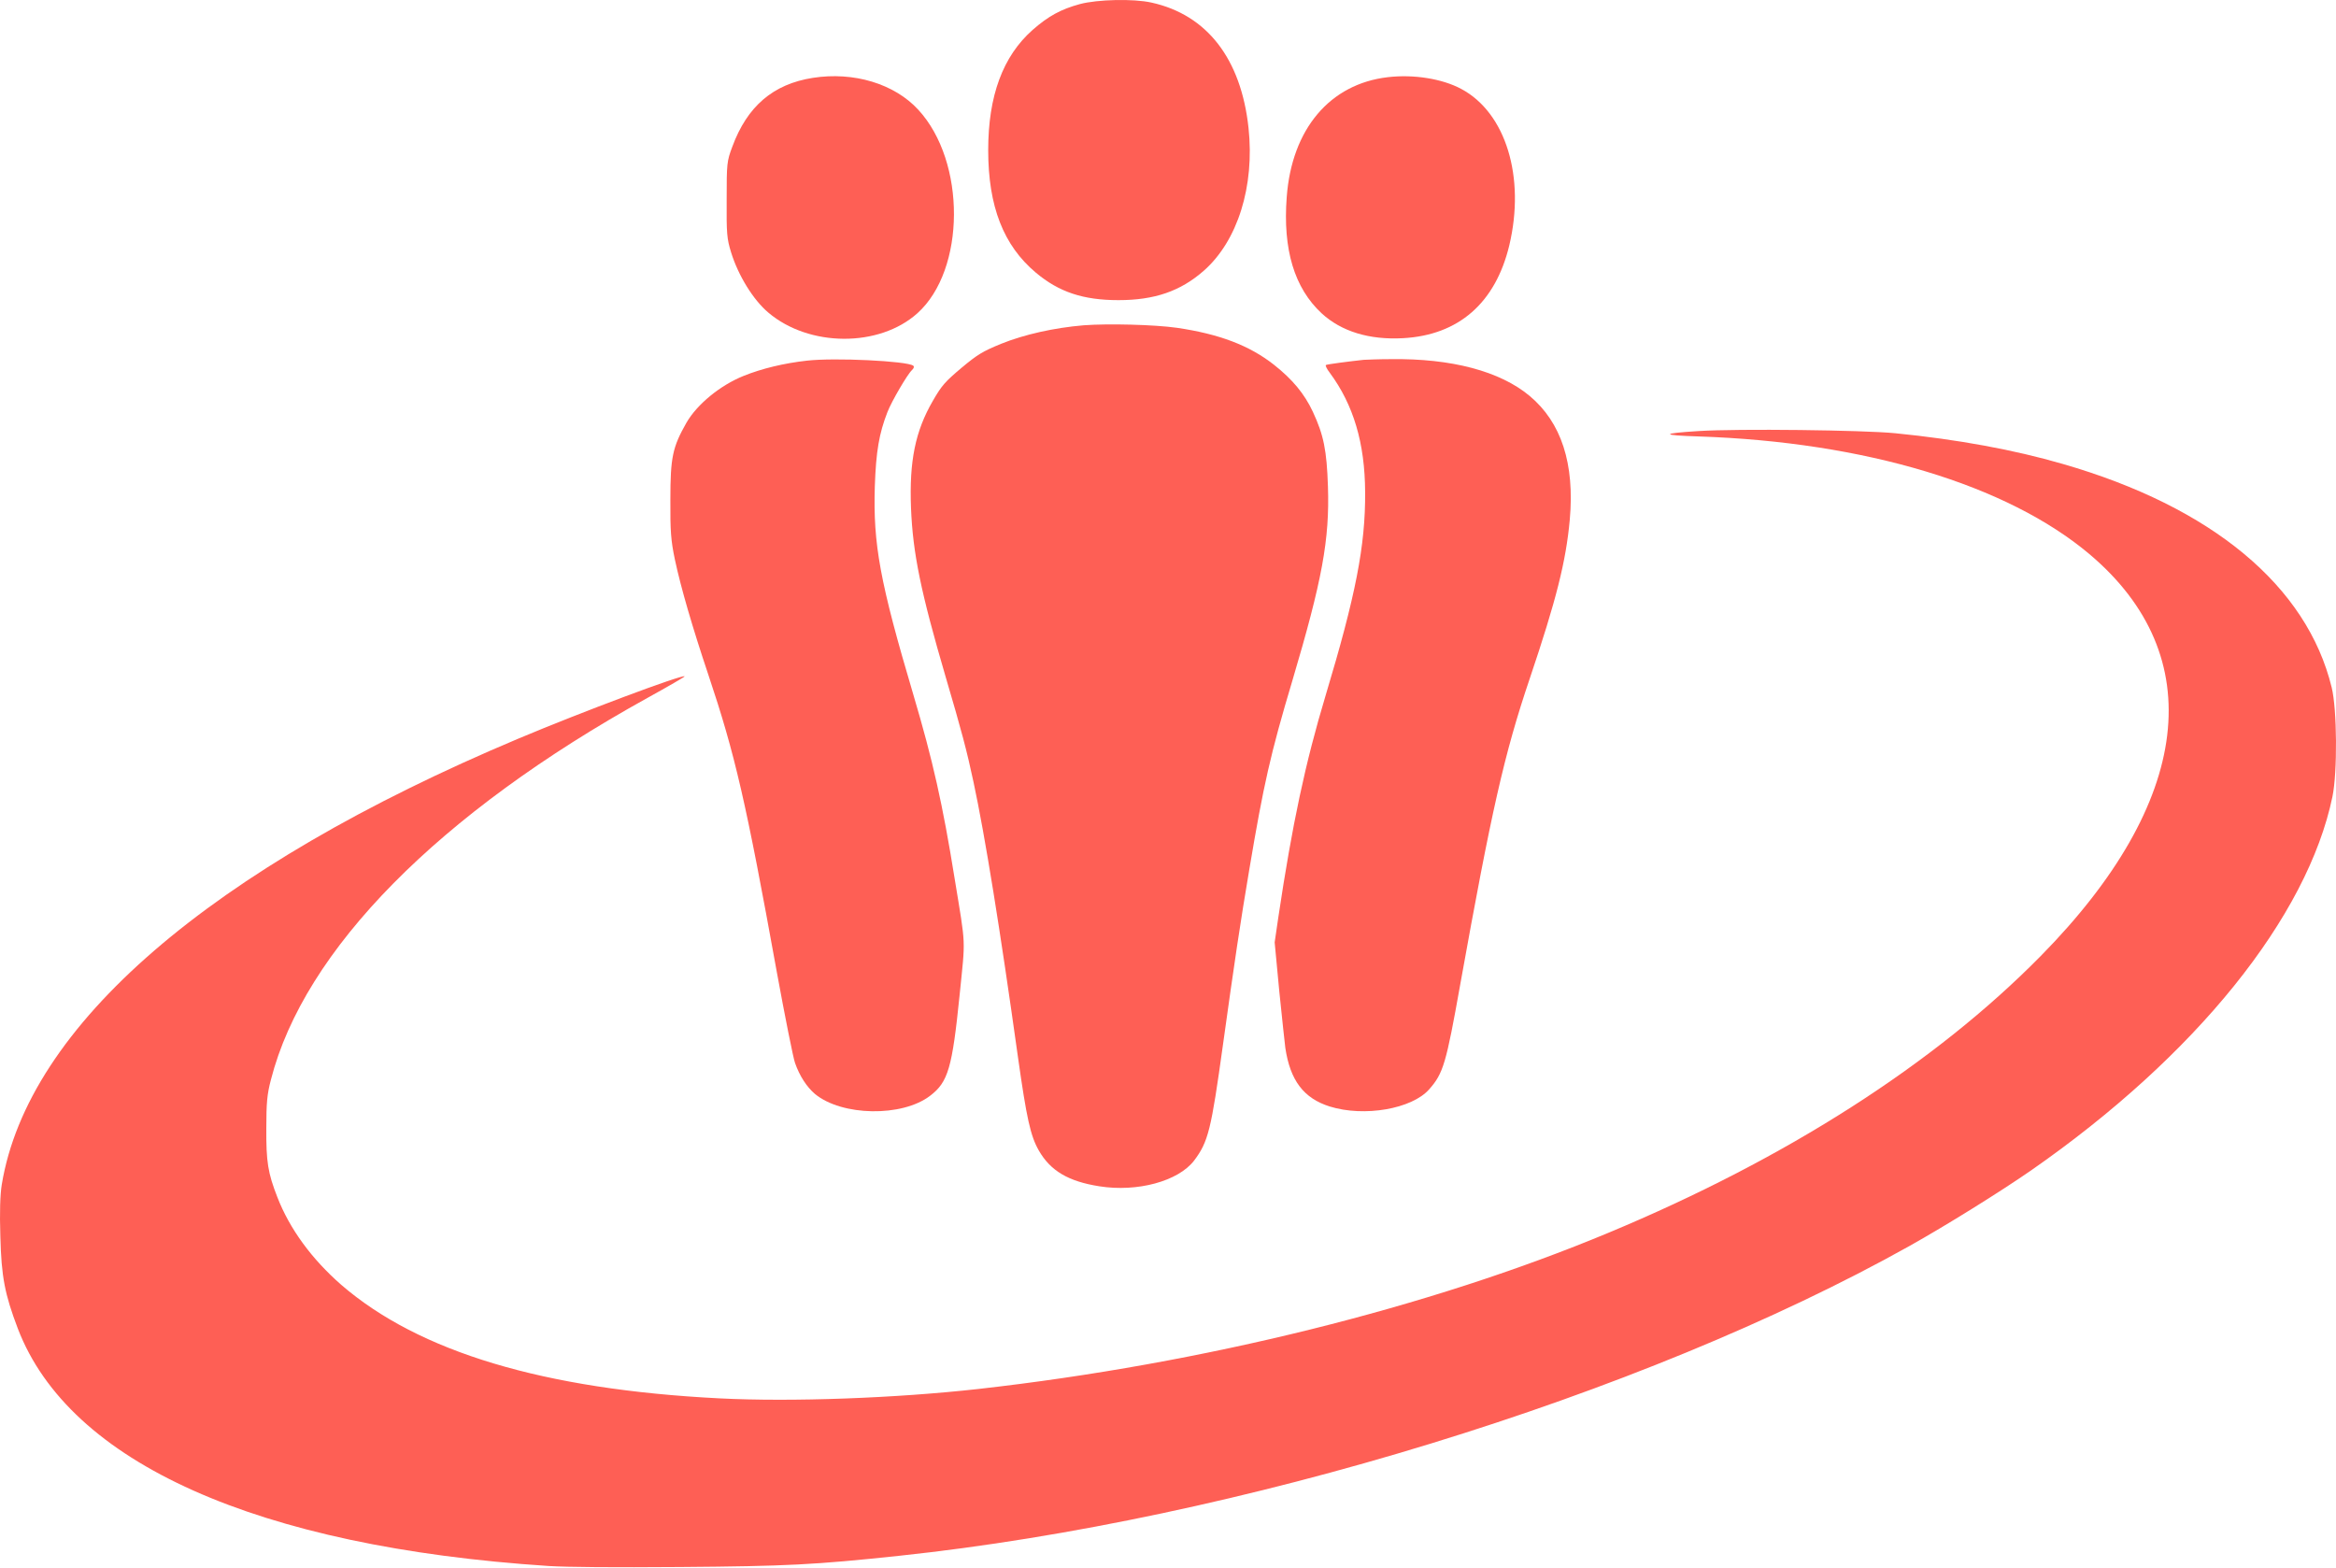
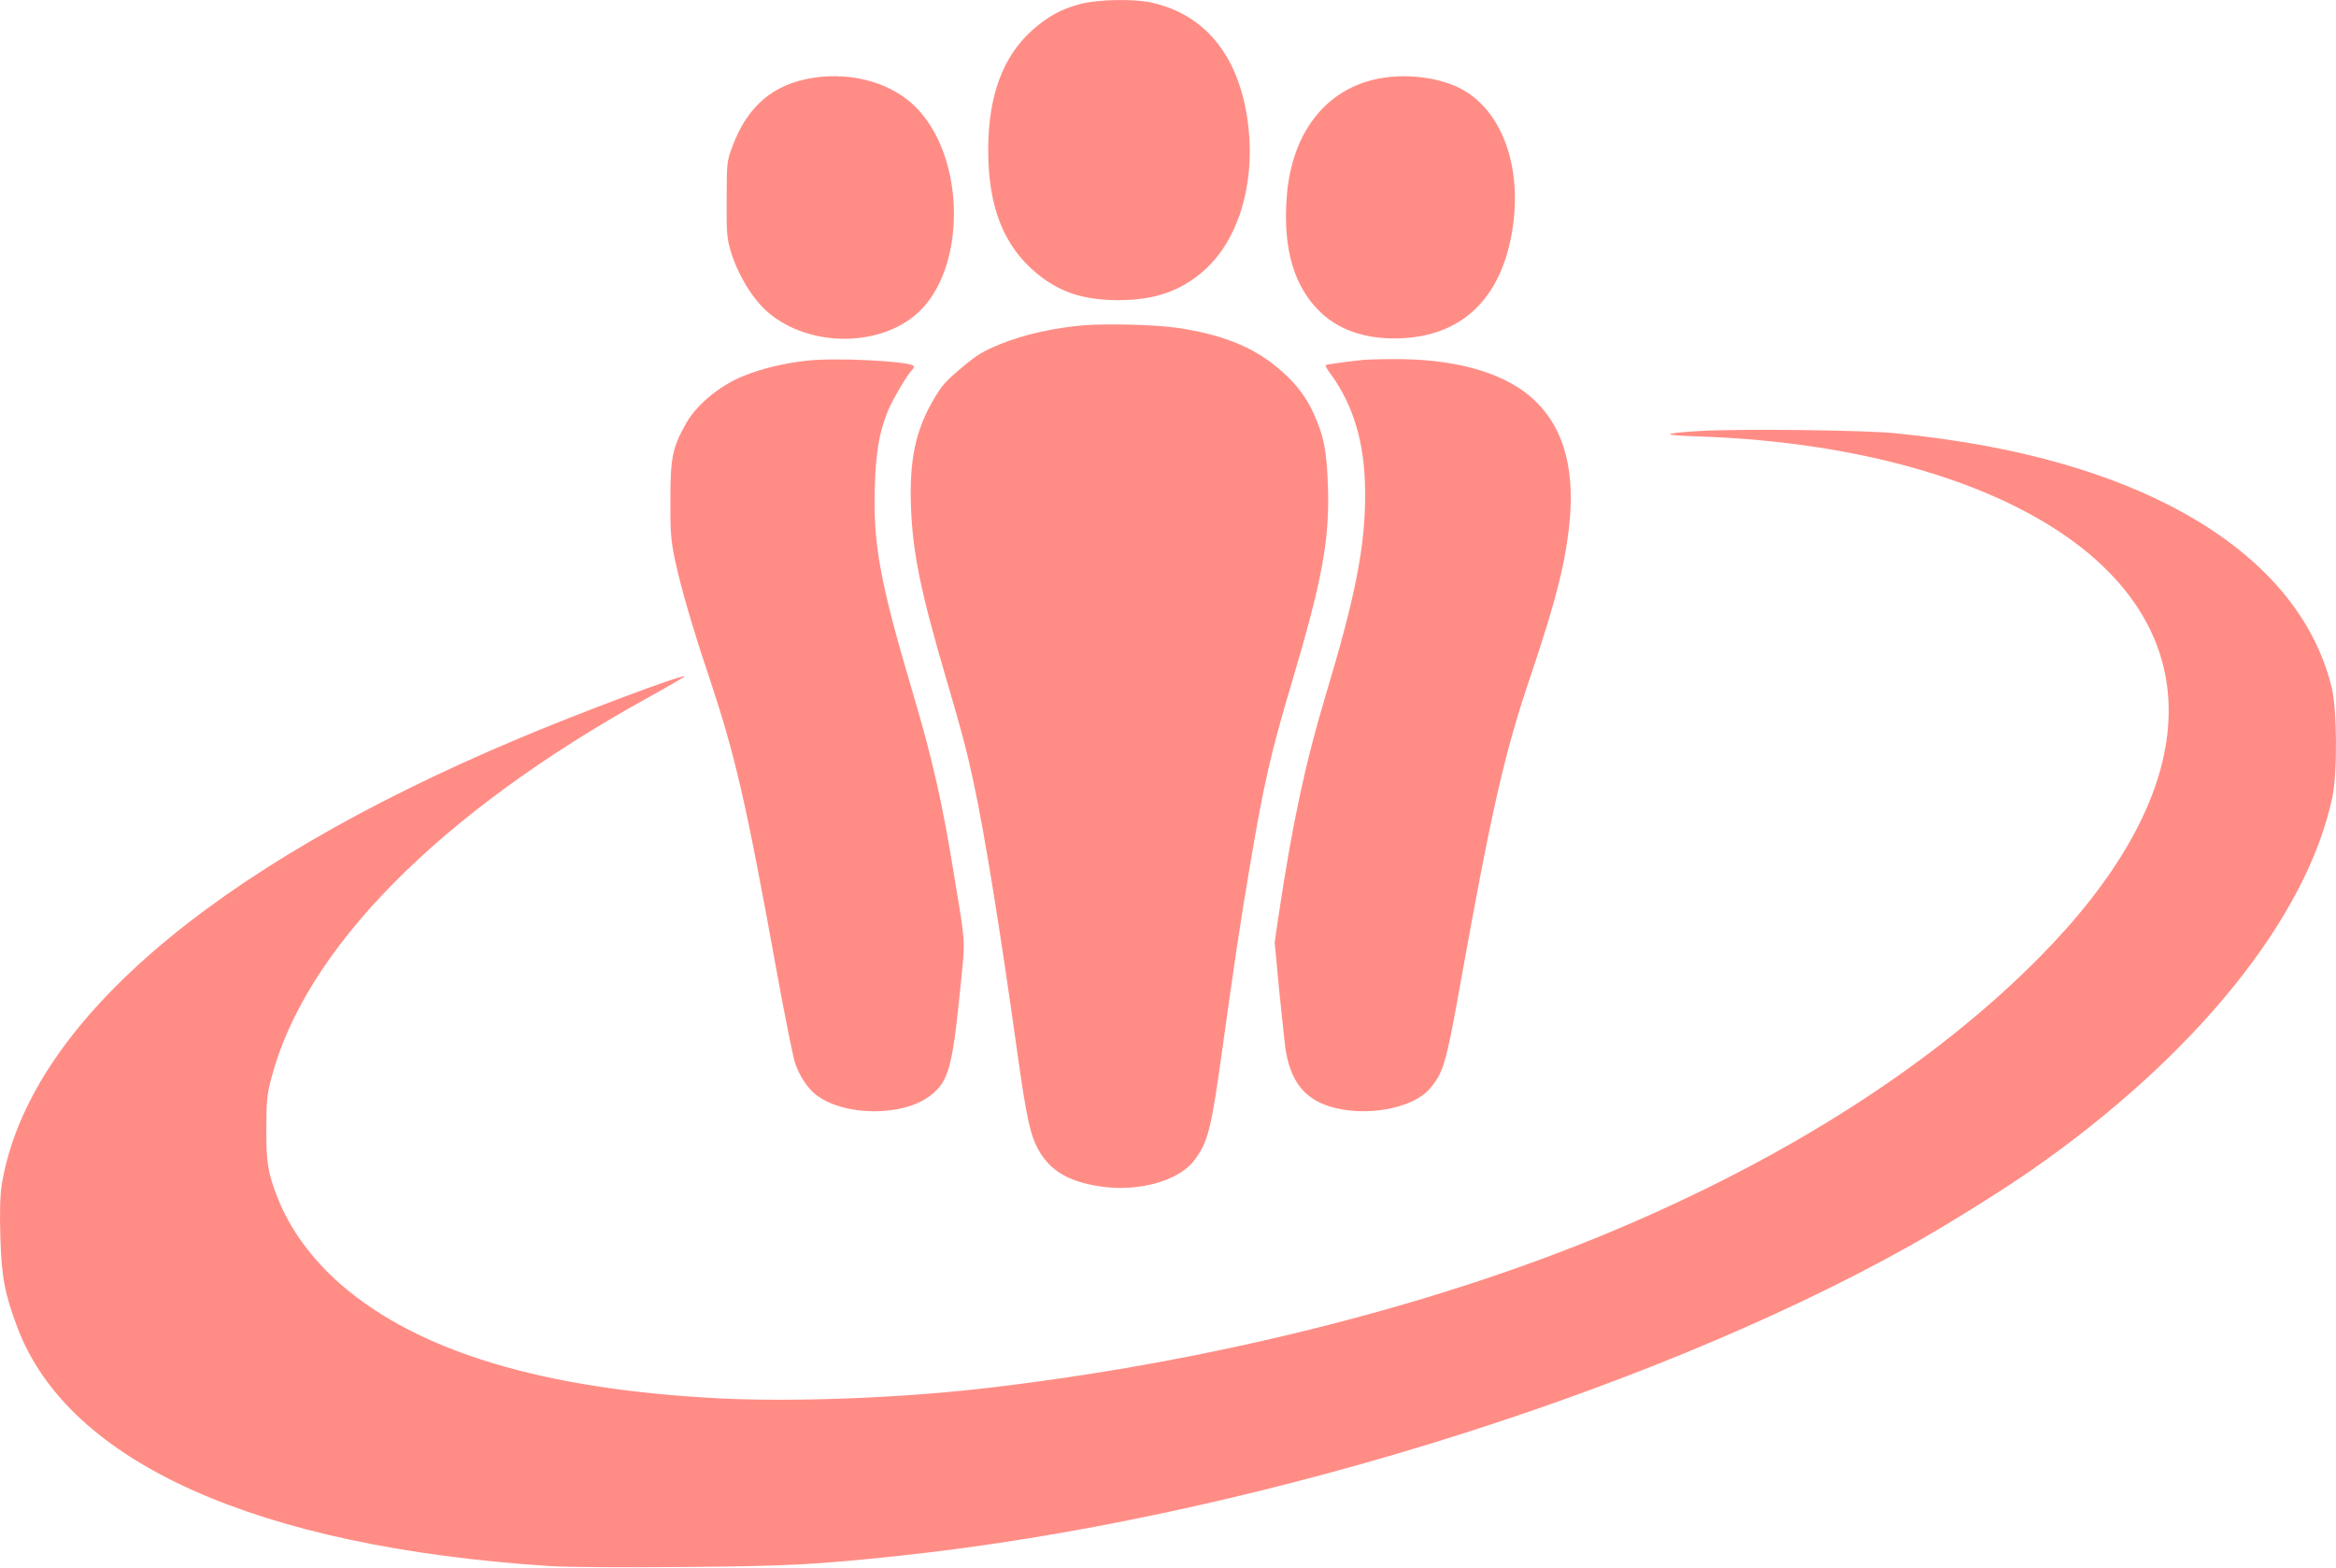
- <svg xmlns="http://www.w3.org/2000/svg" version="1.0" width="200" height="134.174" viewBox="0 0 160 107.339" preserveAspectRatio="xMidYMid meet" id="svg2">
+ <svg xmlns="http://www.w3.org/2000/svg" id="svg2" preserveAspectRatio="xMidYMid meet" viewBox="0 0 160 107.339" height="134.174" width="200" version="1.0">
  <defs id="defs22" />
-   <g transform="matrix(0.01376897,0,0,-0.01148175,-0.0170178,107.3584)" id="g4" style="fill:#FE5F55;fill-opacity:1;stroke:none">
-     <path d="m 5373,9326 c -95,-31 -157,-72 -235,-154 -148,-157 -221,-393 -221,-717 0,-336 76,-569 237,-731 115,-116 236,-164 411,-164 179,0 308,53 424,175 169,178 254,504 223,852 -37,412 -206,675 -483,748 -89,24 -269,19 -356,-9 z" id="path6" style="fill:#FE5F55;fill-opacity:1" />
-     <path d="m 4045,8886 c -198,-37 -327,-170 -401,-411 -27,-87 -28,-98 -28,-315 -1,-204 1,-233 22,-315 36,-139 110,-283 185,-359 203,-207 552,-209 742,-4 240,259 243,904 4,1214 -119,155 -321,228 -524,190 z" id="path8" style="fill:#FE5F55;fill-opacity:1" />
-     <path d="m 6905,8890 c -288,-40 -478,-309 -503,-715 -20,-313 38,-543 174,-694 98,-108 237,-159 404,-148 277,18 460,210 529,553 81,408 -17,792 -239,934 -95,61 -237,88 -365,70 z" id="path10" style="fill:#FE5F55;fill-opacity:1" />
-     <path d="m 5392,7410 c -147,-15 -294,-54 -412,-111 -91,-45 -116,-63 -196,-143 -80,-81 -98,-104 -142,-196 -88,-182 -118,-360 -109,-640 9,-270 49,-503 173,-1010 78,-317 105,-439 138,-625 57,-319 132,-876 221,-1640 43,-365 62,-470 104,-558 58,-121 147,-184 301,-213 189,-36 392,30 471,153 71,113 85,182 144,693 57,492 86,726 131,1045 71,506 105,688 214,1125 148,598 186,841 177,1160 -6,214 -21,305 -75,444 -42,108 -102,194 -194,281 -122,115 -272,183 -482,220 -112,19 -342,26 -464,15 z" id="path12" style="fill:#FE5F55;fill-opacity:1" />
-     <path d="m 4015,7199 c -113,-15 -224,-47 -315,-91 -116,-56 -231,-169 -284,-279 -69,-146 -80,-205 -80,-459 -1,-191 3,-245 22,-355 30,-169 87,-404 167,-690 133,-476 187,-756 340,-1770 41,-269 82,-515 91,-545 23,-79 59,-144 99,-185 134,-133 434,-139 573,-11 90,82 110,166 147,603 29,346 32,275 -25,693 -59,441 -109,707 -205,1095 -167,675 -201,899 -192,1245 6,207 21,314 63,443 20,62 99,225 122,250 9,10 12,21 6,26 -30,28 -392,49 -529,30 z" id="path14" style="fill:#FE5F55;fill-opacity:1" />
-     <path d="m 6785,7204 c -69,-9 -181,-26 -188,-31 -4,-2 4,-23 19,-46 118,-191 175,-420 176,-712 2,-319 -47,-617 -197,-1215 -100,-399 -165,-761 -235,-1323 l -18,-148 23,-292 c 14,-161 27,-312 30,-337 24,-194 91,-301 221,-350 171,-64 409,-15 495,103 70,95 84,153 154,624 155,1035 219,1376 346,1826 132,469 180,698 199,947 25,335 -42,581 -200,739 -147,147 -388,224 -690,219 -58,0 -118,-3 -135,-4 z" id="path16" style="fill:#FE5F55;fill-opacity:1" />
-     <path d="m 8450,6779 c -188,-14 -188,-25 0,-32 829,-33 1536,-289 1945,-702 600,-607 512,-1479 -242,-2397 C 9626,3006 8888,2439 8003,1997 7112,1551 5987,1216 4868,1065 c -411,-55 -929,-78 -1288,-56 -874,53 -1495,277 -1881,677 -147,154 -257,334 -318,523 -47,144 -56,211 -55,411 0,152 4,204 23,290 165,774 834,1588 1874,2278 103,68 186,126 184,128 -12,12 -515,-214 -828,-372 C 1045,4170 140,3232 10,2284 2,2225 -1,2119 3,1975 8,1734 25,1630 90,1425 346,624 1281,123 2731,9 c 96,-7 319,-9 655,-6 530,5 665,13 1089,67 1681,214 3692,954 5025,1848 183,123 451,323 605,451 819,683 1375,1511 1499,2230 25,146 23,521 -4,651 -123,605 -595,1076 -1338,1333 -241,84 -522,146 -832,183 -160,19 -783,28 -980,13 z" id="path18" style="fill:#FE5F55;fill-opacity:1" />
+   <g style="fill:#FE5F55;fill-opacity:1;stroke:none" id="g4" transform="matrix(0.01376897,0,0,-0.01148175,-0.0170178,107.3584)">
+     <path style="fill:#ff8d86;fill-opacity:1" id="path6" d="m 5373,9326 c -95,-31 -157,-72 -235,-154 -148,-157 -221,-393 -221,-717 0,-336 76,-569 237,-731 115,-116 236,-164 411,-164 179,0 308,53 424,175 169,178 254,504 223,852 -37,412 -206,675 -483,748 -89,24 -269,19 -356,-9 z" />
+     <path style="fill:#ff8d86;fill-opacity:1" id="path8" d="m 4045,8886 c -198,-37 -327,-170 -401,-411 -27,-87 -28,-98 -28,-315 -1,-204 1,-233 22,-315 36,-139 110,-283 185,-359 203,-207 552,-209 742,-4 240,259 243,904 4,1214 -119,155 -321,228 -524,190 z" />
+     <path style="fill:#ff8d86;fill-opacity:1" id="path10" d="m 6905,8890 c -288,-40 -478,-309 -503,-715 -20,-313 38,-543 174,-694 98,-108 237,-159 404,-148 277,18 460,210 529,553 81,408 -17,792 -239,934 -95,61 -237,88 -365,70 z" />
+     <path style="fill:#ff8d86;fill-opacity:1" id="path12" d="m 5392,7410 c -147,-15 -294,-54 -412,-111 -91,-45 -116,-63 -196,-143 -80,-81 -98,-104 -142,-196 -88,-182 -118,-360 -109,-640 9,-270 49,-503 173,-1010 78,-317 105,-439 138,-625 57,-319 132,-876 221,-1640 43,-365 62,-470 104,-558 58,-121 147,-184 301,-213 189,-36 392,30 471,153 71,113 85,182 144,693 57,492 86,726 131,1045 71,506 105,688 214,1125 148,598 186,841 177,1160 -6,214 -21,305 -75,444 -42,108 -102,194 -194,281 -122,115 -272,183 -482,220 -112,19 -342,26 -464,15 z" />
+     <path style="fill:#ff8d86;fill-opacity:1" id="path14" d="m 4015,7199 c -113,-15 -224,-47 -315,-91 -116,-56 -231,-169 -284,-279 -69,-146 -80,-205 -80,-459 -1,-191 3,-245 22,-355 30,-169 87,-404 167,-690 133,-476 187,-756 340,-1770 41,-269 82,-515 91,-545 23,-79 59,-144 99,-185 134,-133 434,-139 573,-11 90,82 110,166 147,603 29,346 32,275 -25,693 -59,441 -109,707 -205,1095 -167,675 -201,899 -192,1245 6,207 21,314 63,443 20,62 99,225 122,250 9,10 12,21 6,26 -30,28 -392,49 -529,30 z" />
+     <path style="fill:#ff8d86;fill-opacity:1" id="path16" d="m 6785,7204 c -69,-9 -181,-26 -188,-31 -4,-2 4,-23 19,-46 118,-191 175,-420 176,-712 2,-319 -47,-617 -197,-1215 -100,-399 -165,-761 -235,-1323 l -18,-148 23,-292 c 14,-161 27,-312 30,-337 24,-194 91,-301 221,-350 171,-64 409,-15 495,103 70,95 84,153 154,624 155,1035 219,1376 346,1826 132,469 180,698 199,947 25,335 -42,581 -200,739 -147,147 -388,224 -690,219 -58,0 -118,-3 -135,-4 z" />
+     <path style="fill:#ff8d86;fill-opacity:1" id="path18" d="m 8450,6779 c -188,-14 -188,-25 0,-32 829,-33 1536,-289 1945,-702 600,-607 512,-1479 -242,-2397 C 9626,3006 8888,2439 8003,1997 7112,1551 5987,1216 4868,1065 c -411,-55 -929,-78 -1288,-56 -874,53 -1495,277 -1881,677 -147,154 -257,334 -318,523 -47,144 -56,211 -55,411 0,152 4,204 23,290 165,774 834,1588 1874,2278 103,68 186,126 184,128 -12,12 -515,-214 -828,-372 C 1045,4170 140,3232 10,2284 2,2225 -1,2119 3,1975 8,1734 25,1630 90,1425 346,624 1281,123 2731,9 c 96,-7 319,-9 655,-6 530,5 665,13 1089,67 1681,214 3692,954 5025,1848 183,123 451,323 605,451 819,683 1375,1511 1499,2230 25,146 23,521 -4,651 -123,605 -595,1076 -1338,1333 -241,84 -522,146 -832,183 -160,19 -783,28 -980,13 z" />
  </g>
</svg>
